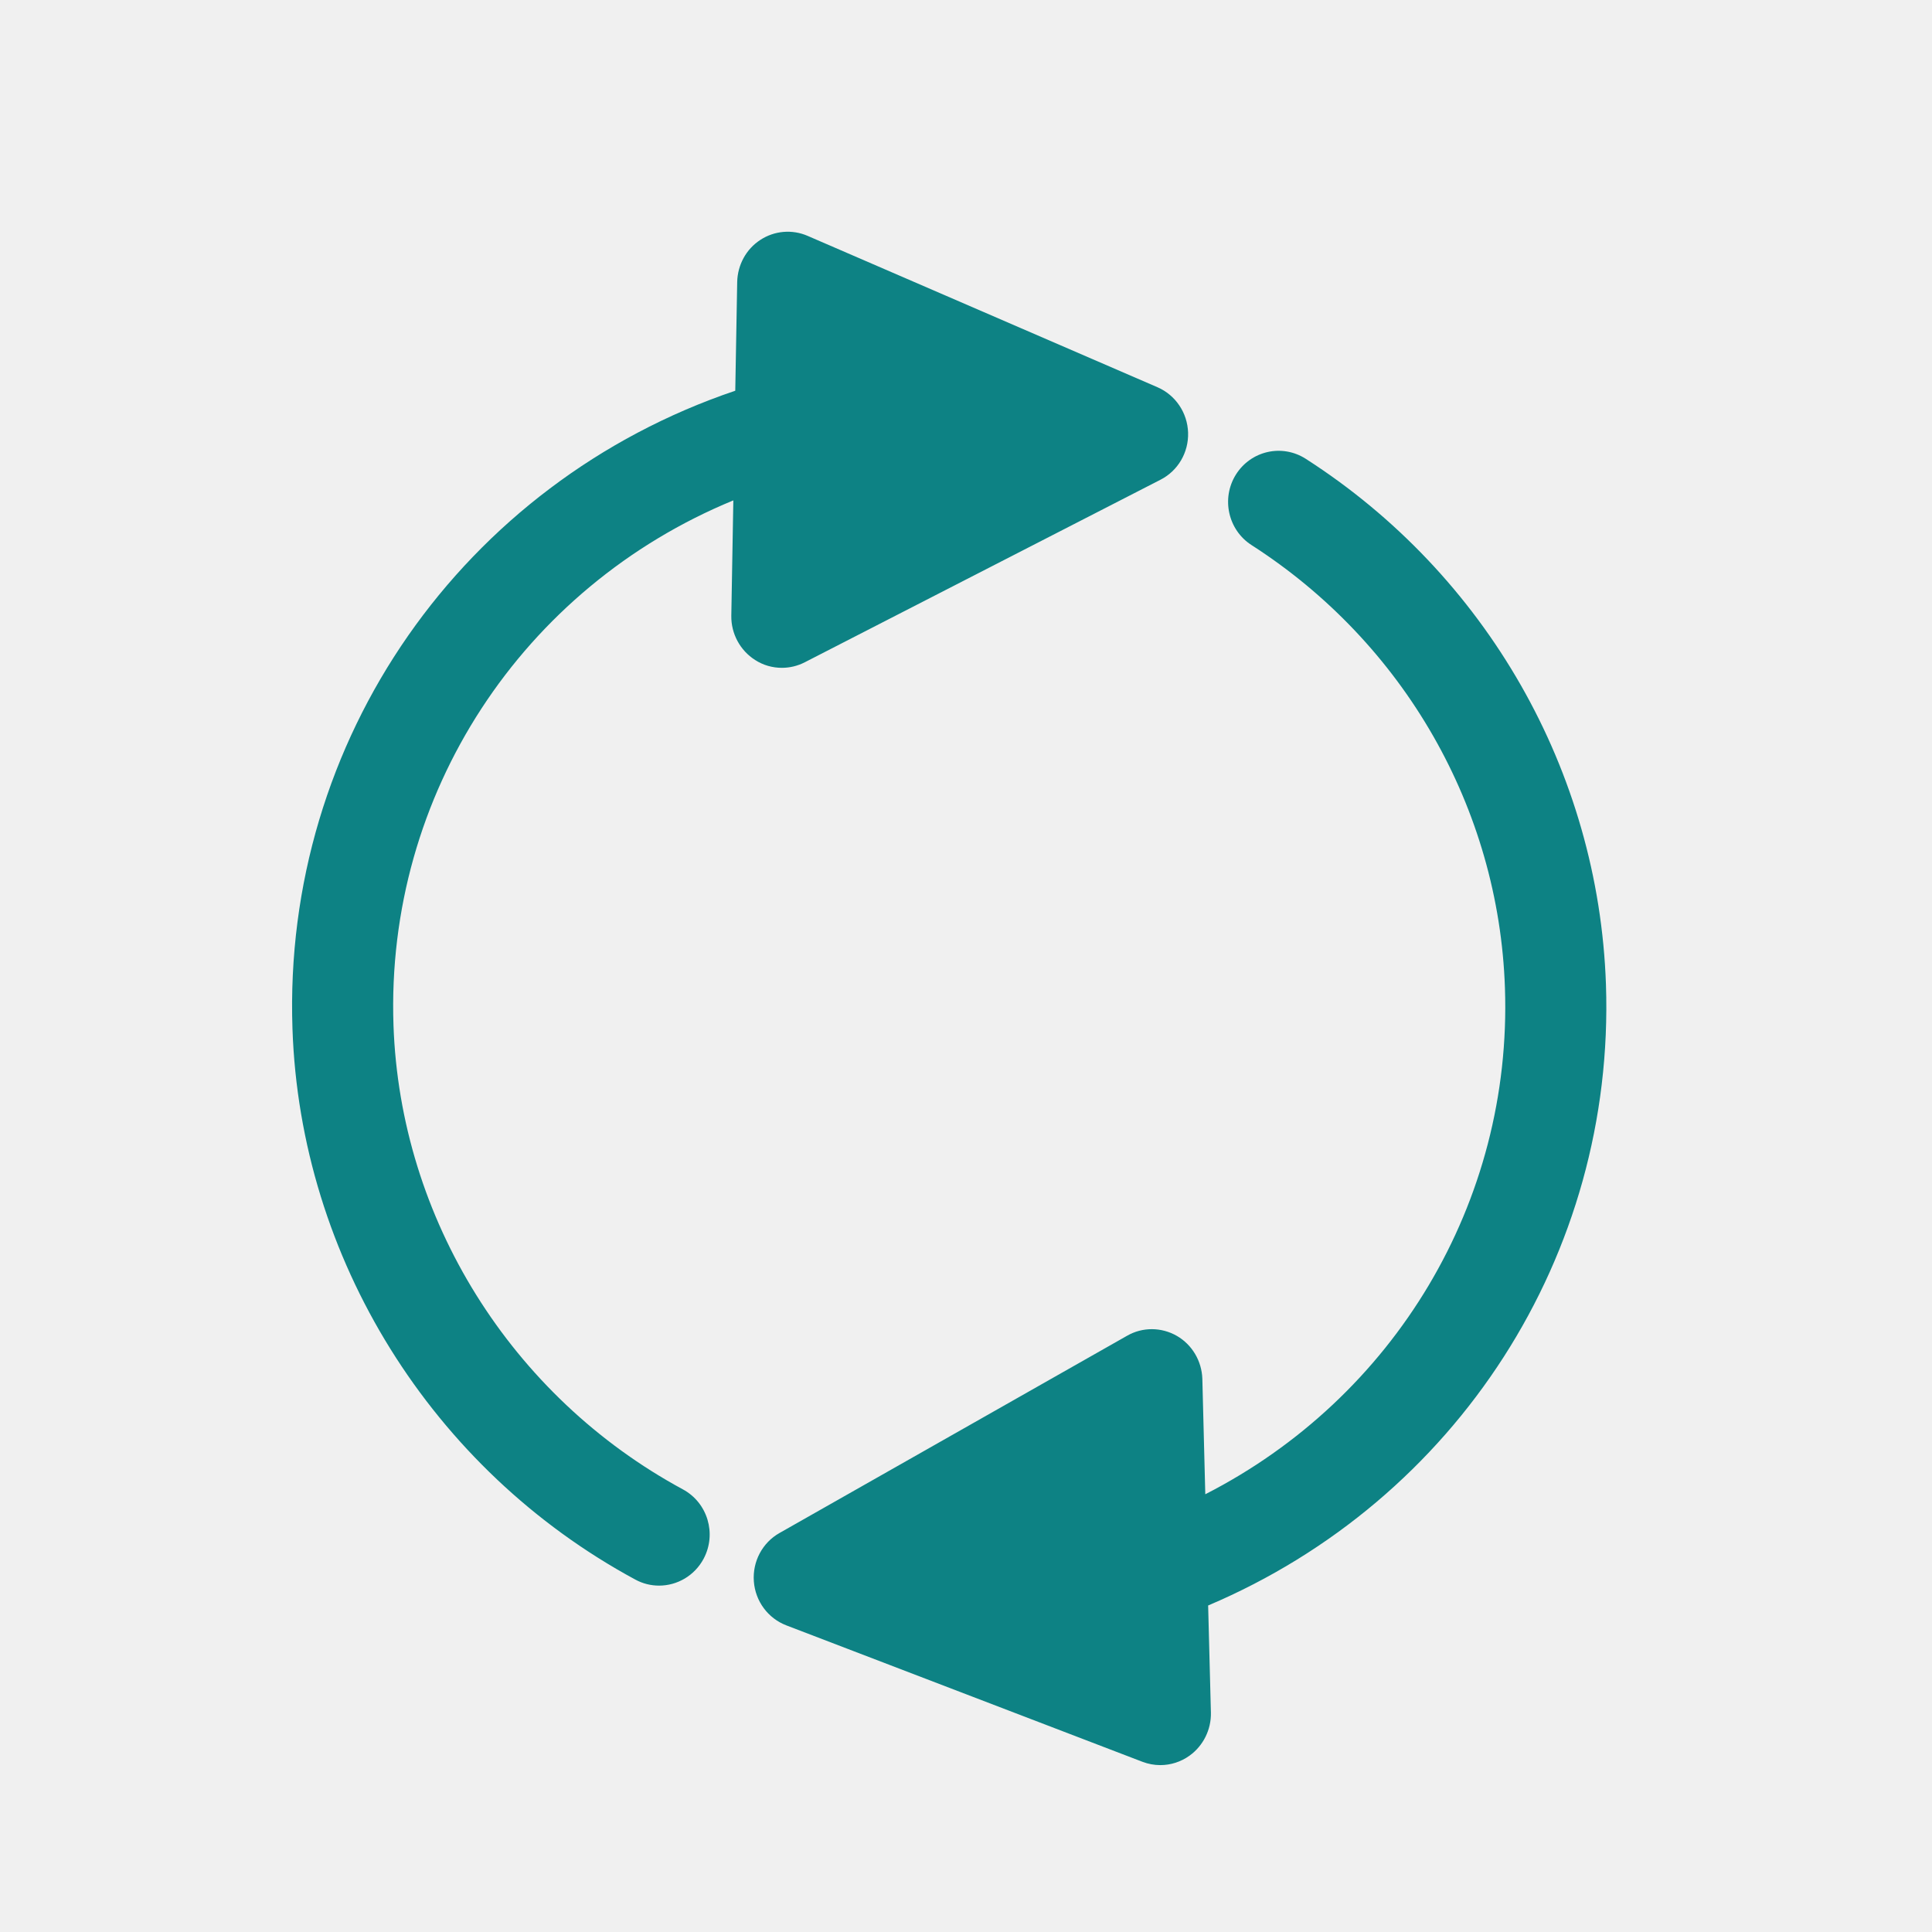
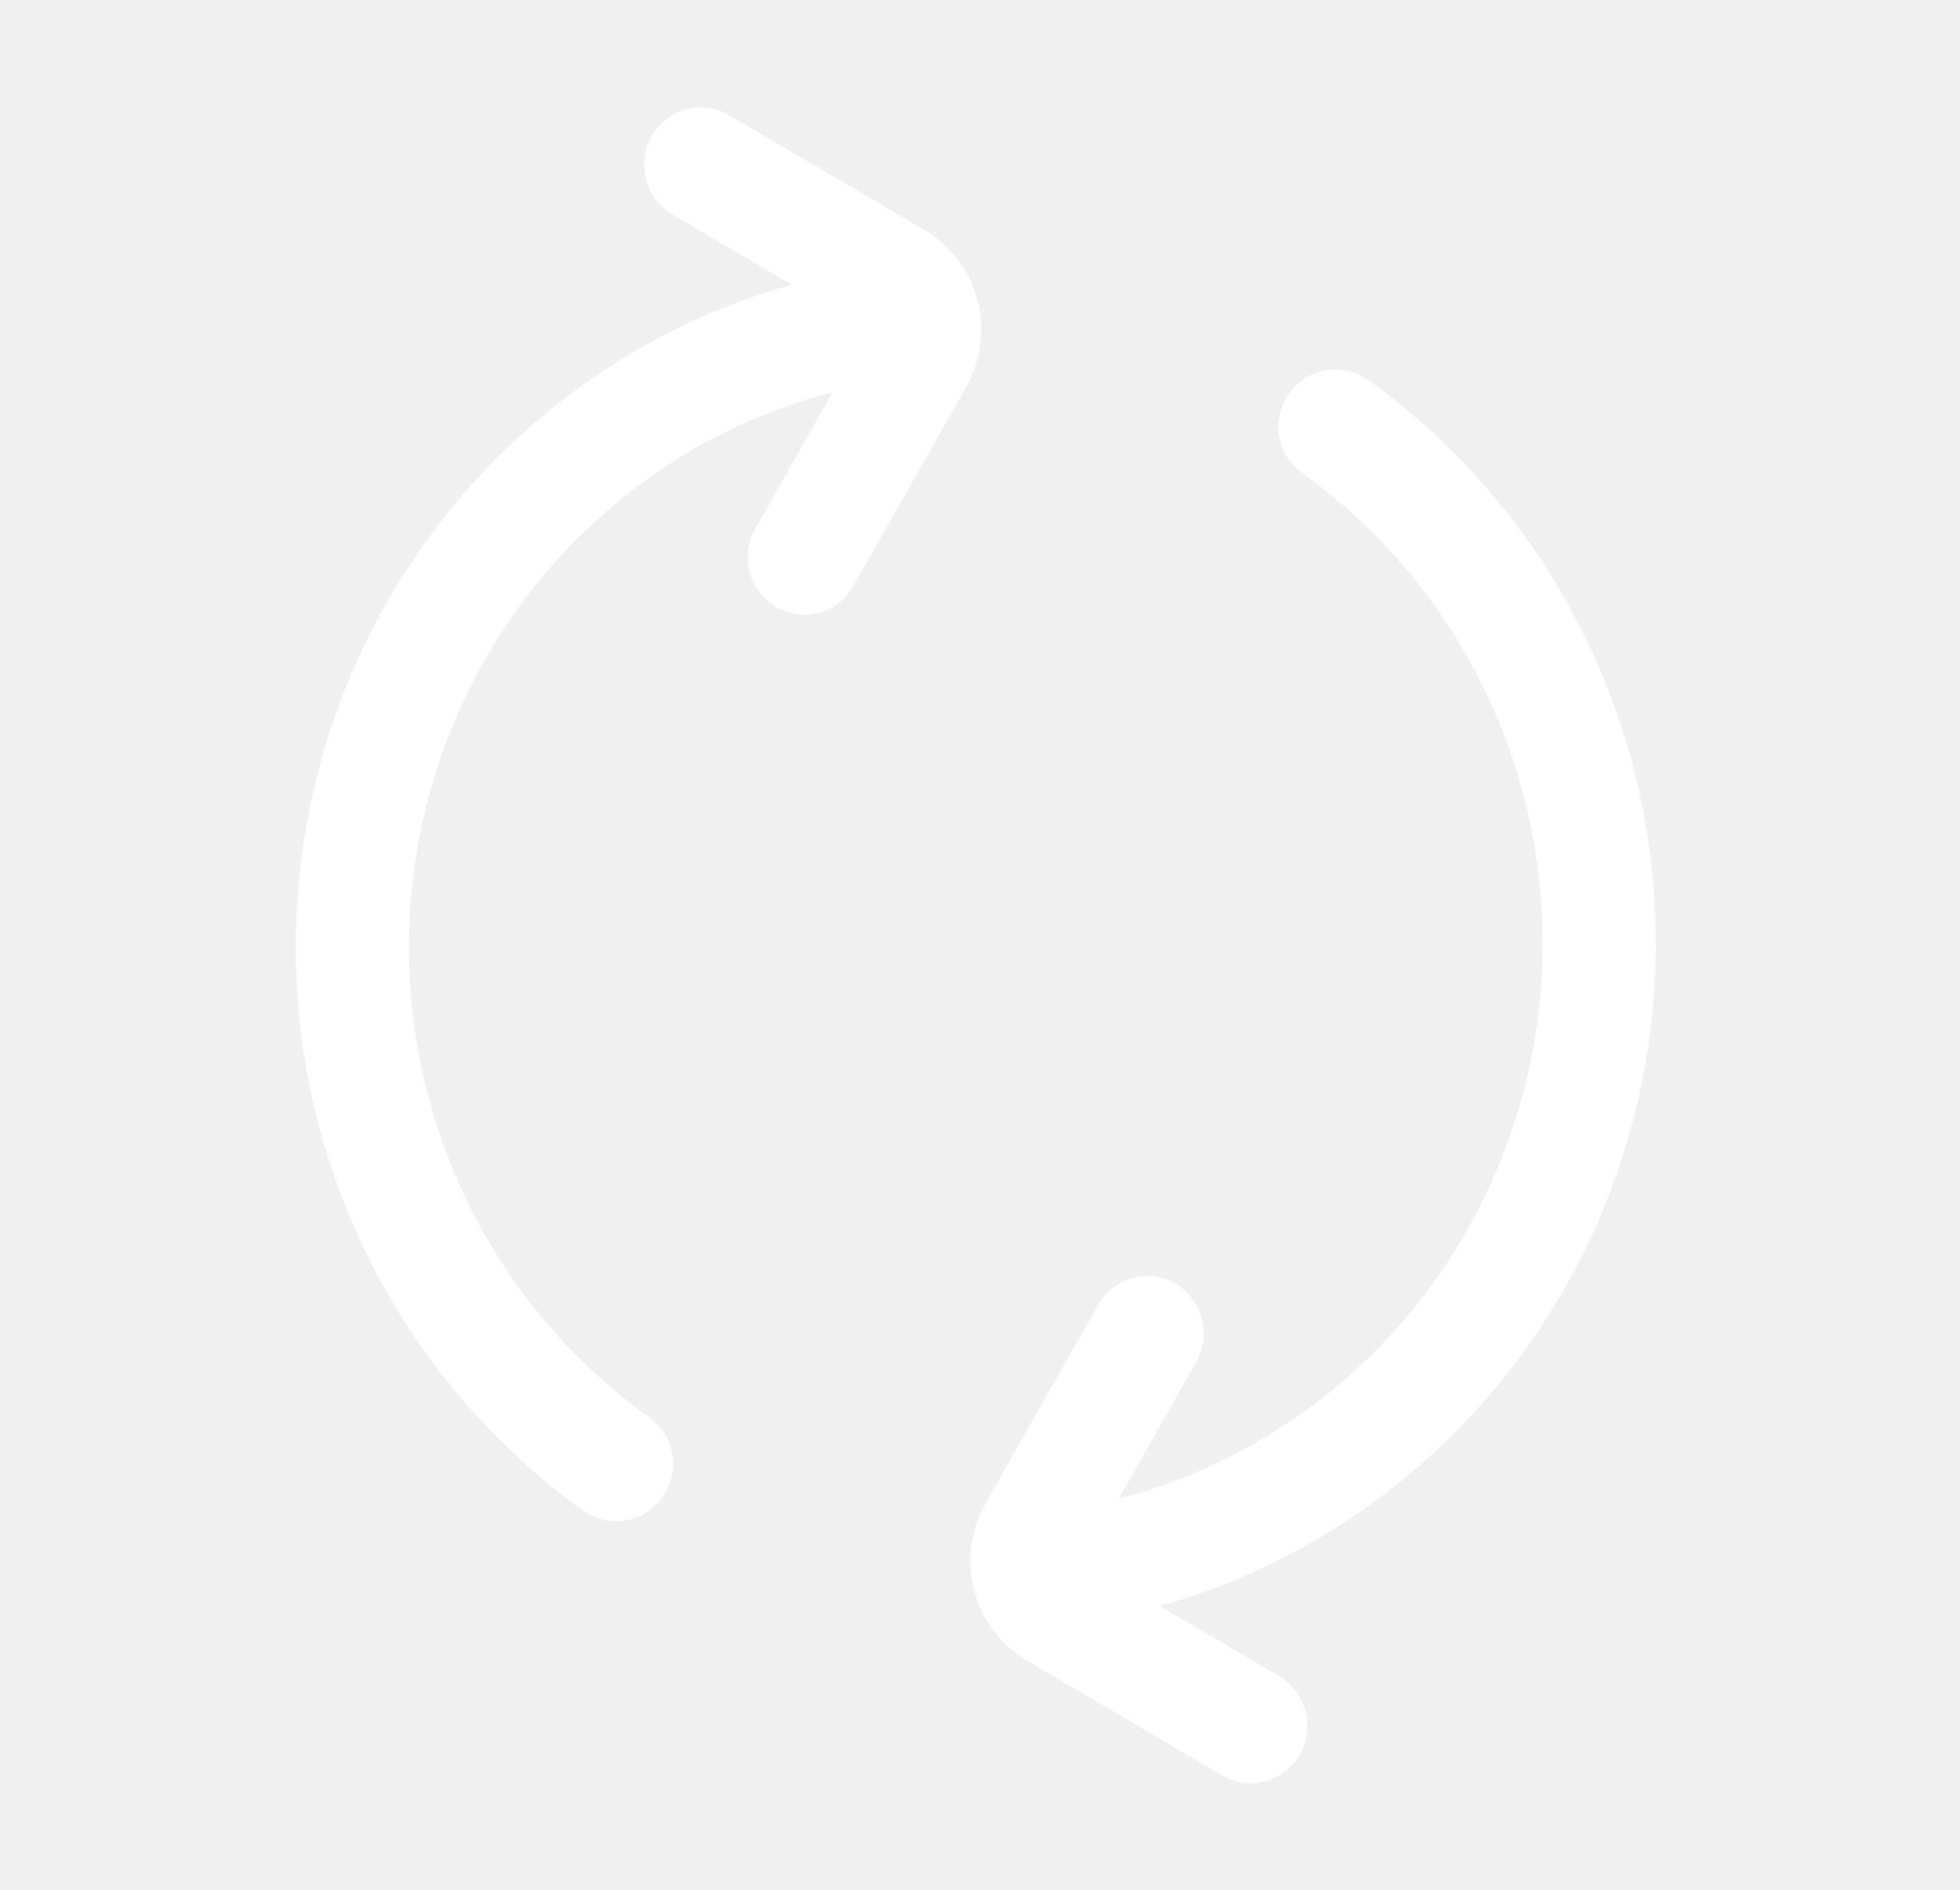
- <svg xmlns="http://www.w3.org/2000/svg" width="21" height="21" viewBox="0 0 21 21" fill="none">
-   <path d="M8.499 7.259C8.584 7.259 8.669 7.239 8.747 7.199L12.613 5.215C12.804 5.118 12.921 4.918 12.914 4.702C12.907 4.486 12.777 4.294 12.581 4.209L8.779 2.564C8.611 2.491 8.418 2.507 8.264 2.608C8.11 2.708 8.017 2.88 8.013 3.065L7.992 4.247C5.033 5.247 3.071 8.039 3.179 11.182C3.264 13.678 4.692 15.973 6.905 17.169C6.987 17.214 7.076 17.235 7.164 17.235C7.36 17.235 7.55 17.128 7.649 16.941C7.792 16.67 7.691 16.334 7.423 16.189C5.555 15.179 4.349 13.245 4.277 11.143C4.191 8.629 5.682 6.381 7.971 5.439L7.949 6.693C7.946 6.887 8.044 7.07 8.208 7.174C8.296 7.231 8.397 7.259 8.499 7.259ZM17.456 10.7C17.376 8.383 16.156 6.247 14.193 4.987C13.935 4.822 13.597 4.899 13.434 5.158C13.272 5.417 13.348 5.761 13.604 5.925C15.261 6.989 16.292 8.788 16.358 10.738C16.439 13.07 15.152 15.194 13.101 16.242L13.069 14.988C13.063 14.794 12.958 14.616 12.791 14.52C12.623 14.424 12.418 14.423 12.251 14.519L8.473 16.663C8.287 16.768 8.178 16.973 8.194 17.189C8.21 17.404 8.347 17.59 8.547 17.667L12.418 19.15C12.481 19.174 12.547 19.186 12.612 19.186C12.724 19.186 12.836 19.151 12.93 19.083C13.079 18.976 13.166 18.8 13.162 18.616L13.132 17.451C15.832 16.306 17.557 13.643 17.456 10.7Z" fill="#0D8284" />
+ <svg xmlns="http://www.w3.org/2000/svg" width="28" height="27" viewBox="0 0 28 27" fill="none">
+   <path d="M9.505 21.324C9.606 21.152 9.639 20.947 9.6 20.751C9.56 20.554 9.449 20.38 9.29 20.261C8.025 19.362 7.039 18.112 6.451 16.661C5.863 15.21 5.696 13.618 5.97 12.075C6.245 10.531 6.949 9.101 8 7.953C9.051 6.805 10.403 5.989 11.897 5.601L10.791 7.552C10.684 7.74 10.655 7.964 10.71 8.175C10.766 8.385 10.901 8.564 11.087 8.673C11.272 8.782 11.493 8.812 11.699 8.756C11.906 8.7 12.082 8.562 12.189 8.374L13.802 5.531C14.016 5.154 14.073 4.706 13.962 4.285C13.851 3.864 13.58 3.505 13.21 3.287L10.412 1.644C10.227 1.535 10.007 1.505 9.8 1.561C9.593 1.618 9.417 1.755 9.31 1.943C9.203 2.132 9.174 2.356 9.23 2.566C9.285 2.777 9.421 2.956 9.606 3.065L11.311 4.067C9.546 4.562 7.956 5.557 6.726 6.937C5.497 8.316 4.679 10.023 4.367 11.859C4.054 13.694 4.262 15.582 4.964 17.304C5.666 19.026 6.834 20.51 8.333 21.583C8.425 21.649 8.53 21.696 8.641 21.719C8.751 21.742 8.865 21.741 8.976 21.717C9.086 21.692 9.19 21.645 9.281 21.577C9.372 21.51 9.449 21.424 9.505 21.324Z" fill="white" />
+   <path d="M18.569 25.069C18.676 24.881 18.705 24.657 18.649 24.447C18.594 24.236 18.459 24.057 18.273 23.948L16.568 22.946C18.334 22.451 19.923 21.455 21.153 20.076C22.382 18.697 23.201 16.99 23.513 15.154C23.825 13.319 23.618 11.43 22.916 9.709C22.213 7.987 21.045 6.503 19.546 5.43C19.454 5.363 19.349 5.317 19.239 5.294C19.128 5.271 19.014 5.272 18.904 5.296C18.794 5.321 18.689 5.368 18.598 5.436C18.507 5.503 18.431 5.589 18.374 5.688C18.273 5.861 18.24 6.066 18.28 6.262C18.32 6.459 18.43 6.633 18.59 6.751C19.855 7.651 20.84 8.9 21.428 10.352C22.017 11.803 22.183 13.395 21.909 14.938C21.634 16.482 20.93 17.912 19.879 19.06C18.829 20.207 17.476 21.024 15.982 21.412L17.089 19.461C17.195 19.273 17.224 19.049 17.169 18.838C17.113 18.628 16.978 18.448 16.793 18.339C16.607 18.23 16.387 18.201 16.18 18.257C15.973 18.313 15.797 18.451 15.69 18.639L14.078 21.482C13.864 21.859 13.806 22.307 13.917 22.728C14.028 23.149 14.299 23.507 14.67 23.725L17.467 25.369C17.652 25.478 17.873 25.508 18.079 25.452C18.286 25.395 18.462 25.258 18.569 25.069Z" fill="white" />
</svg>
